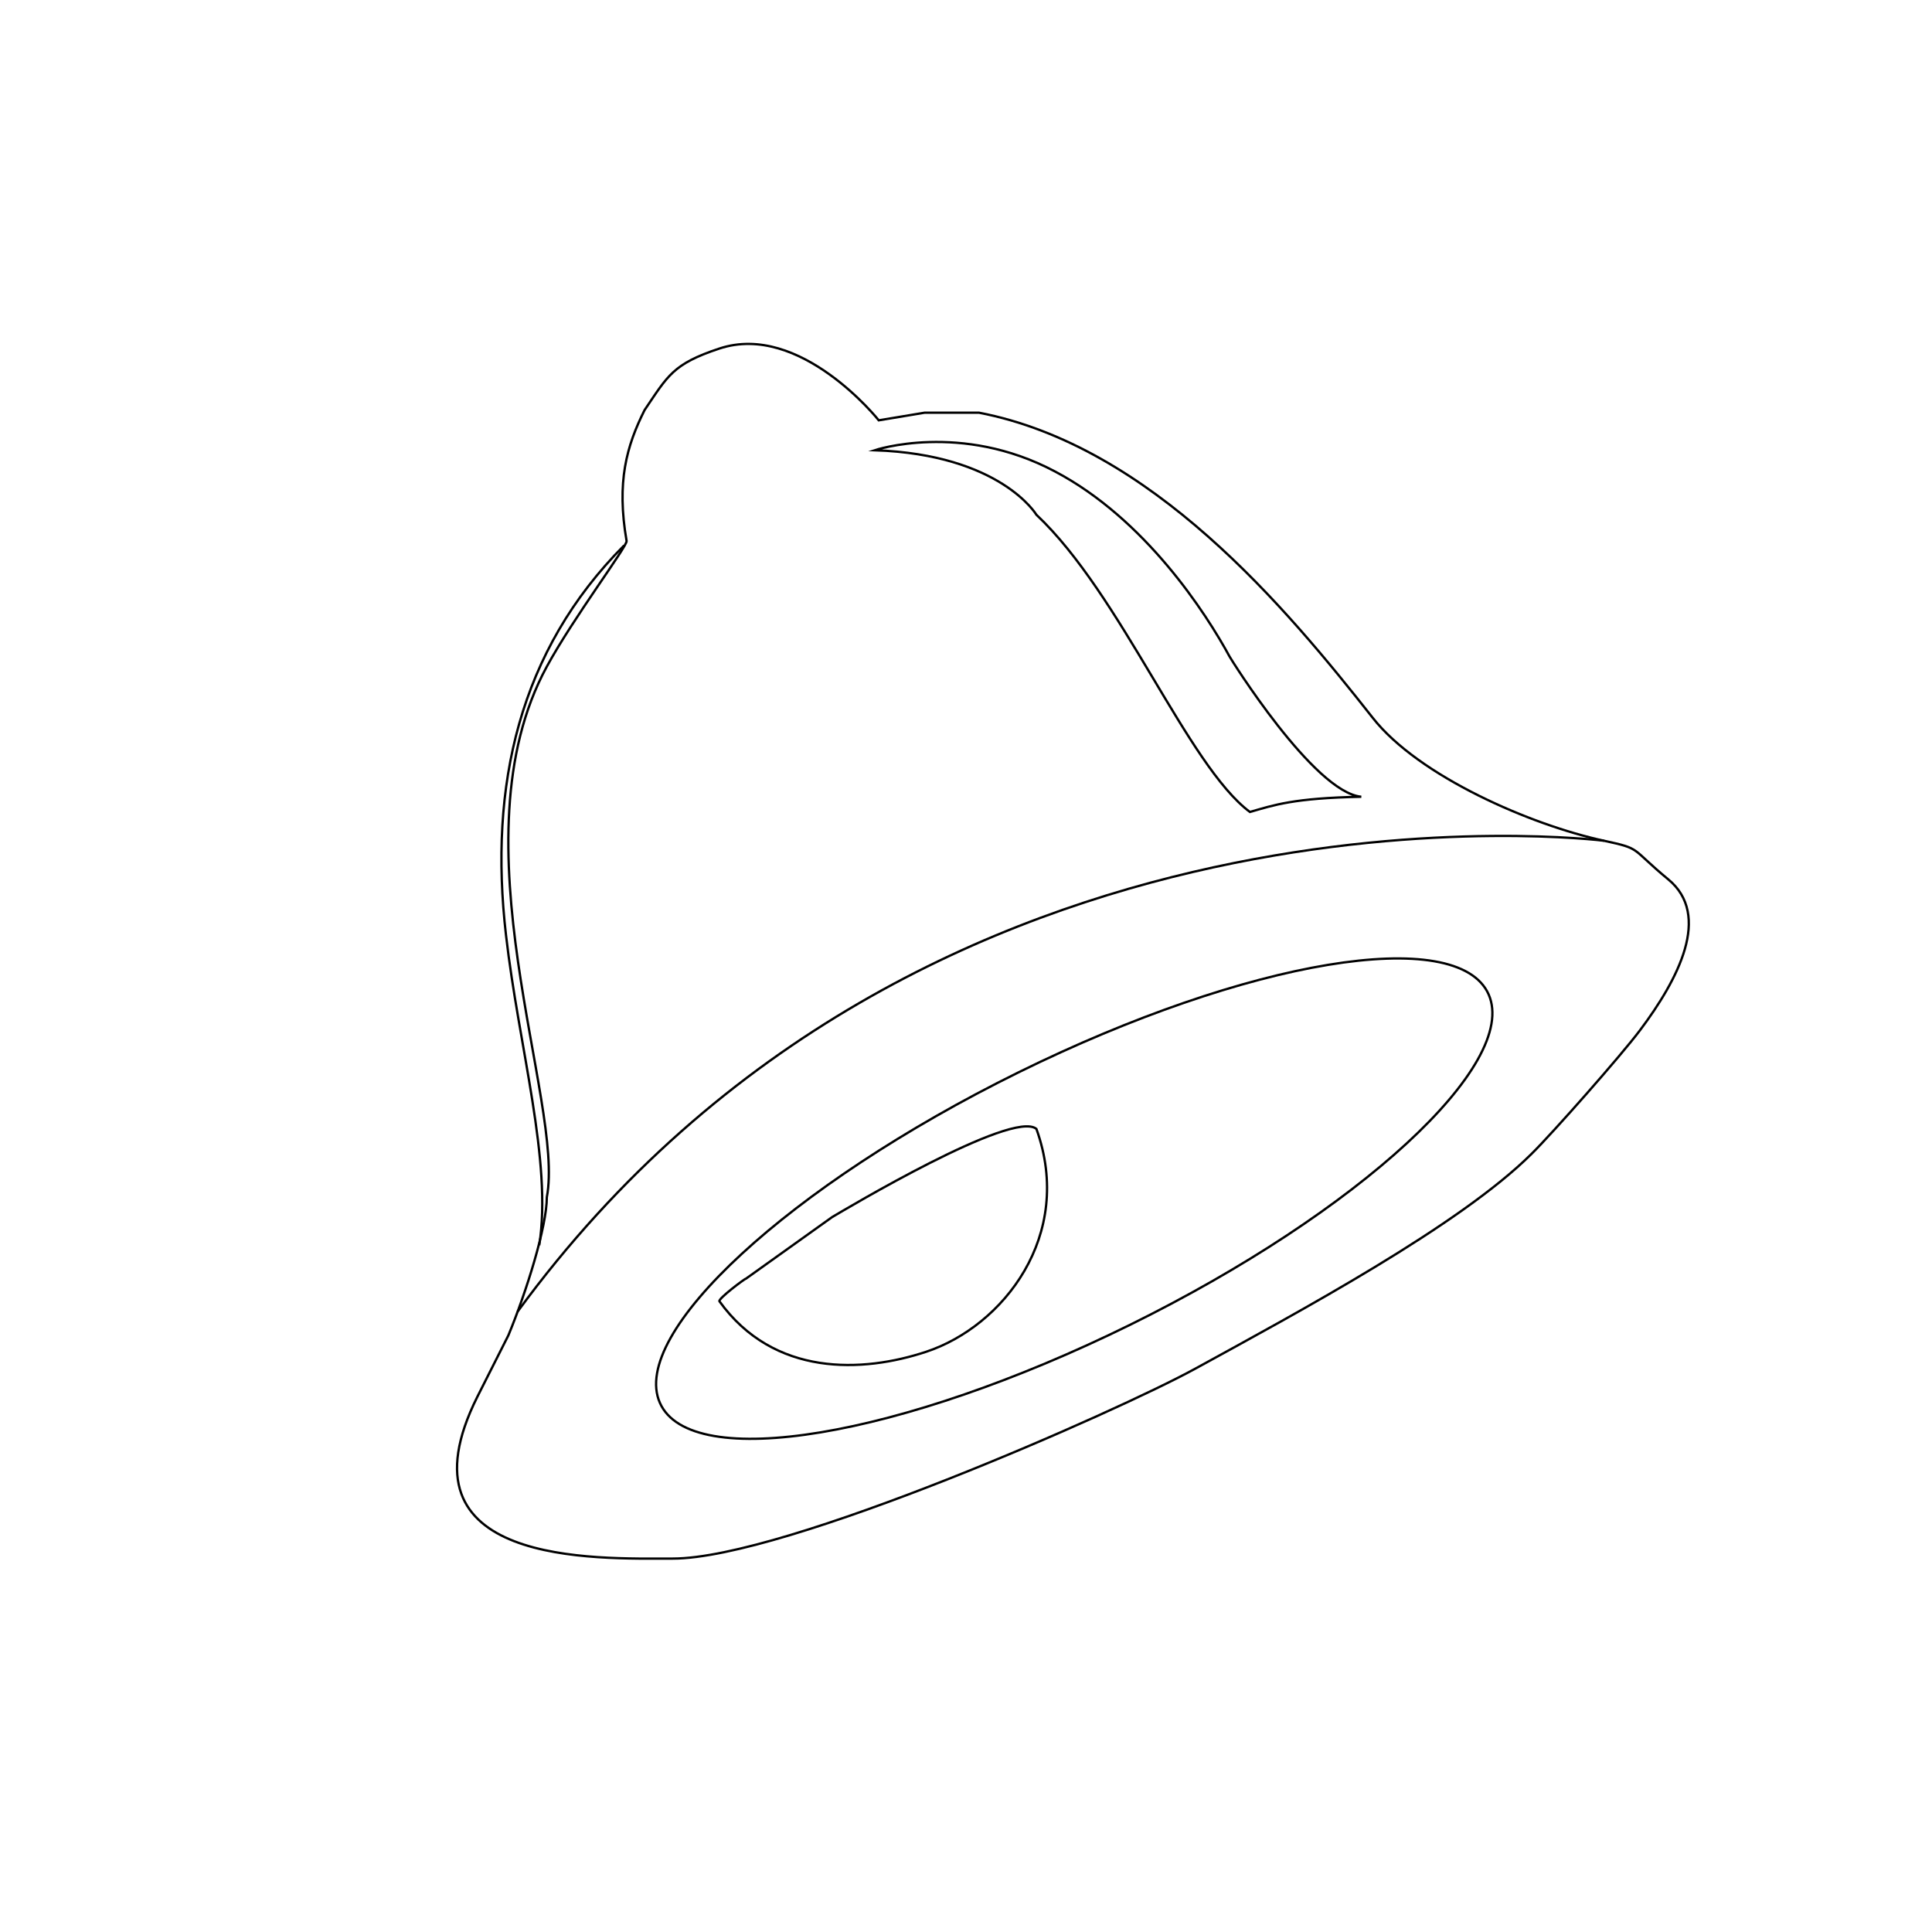
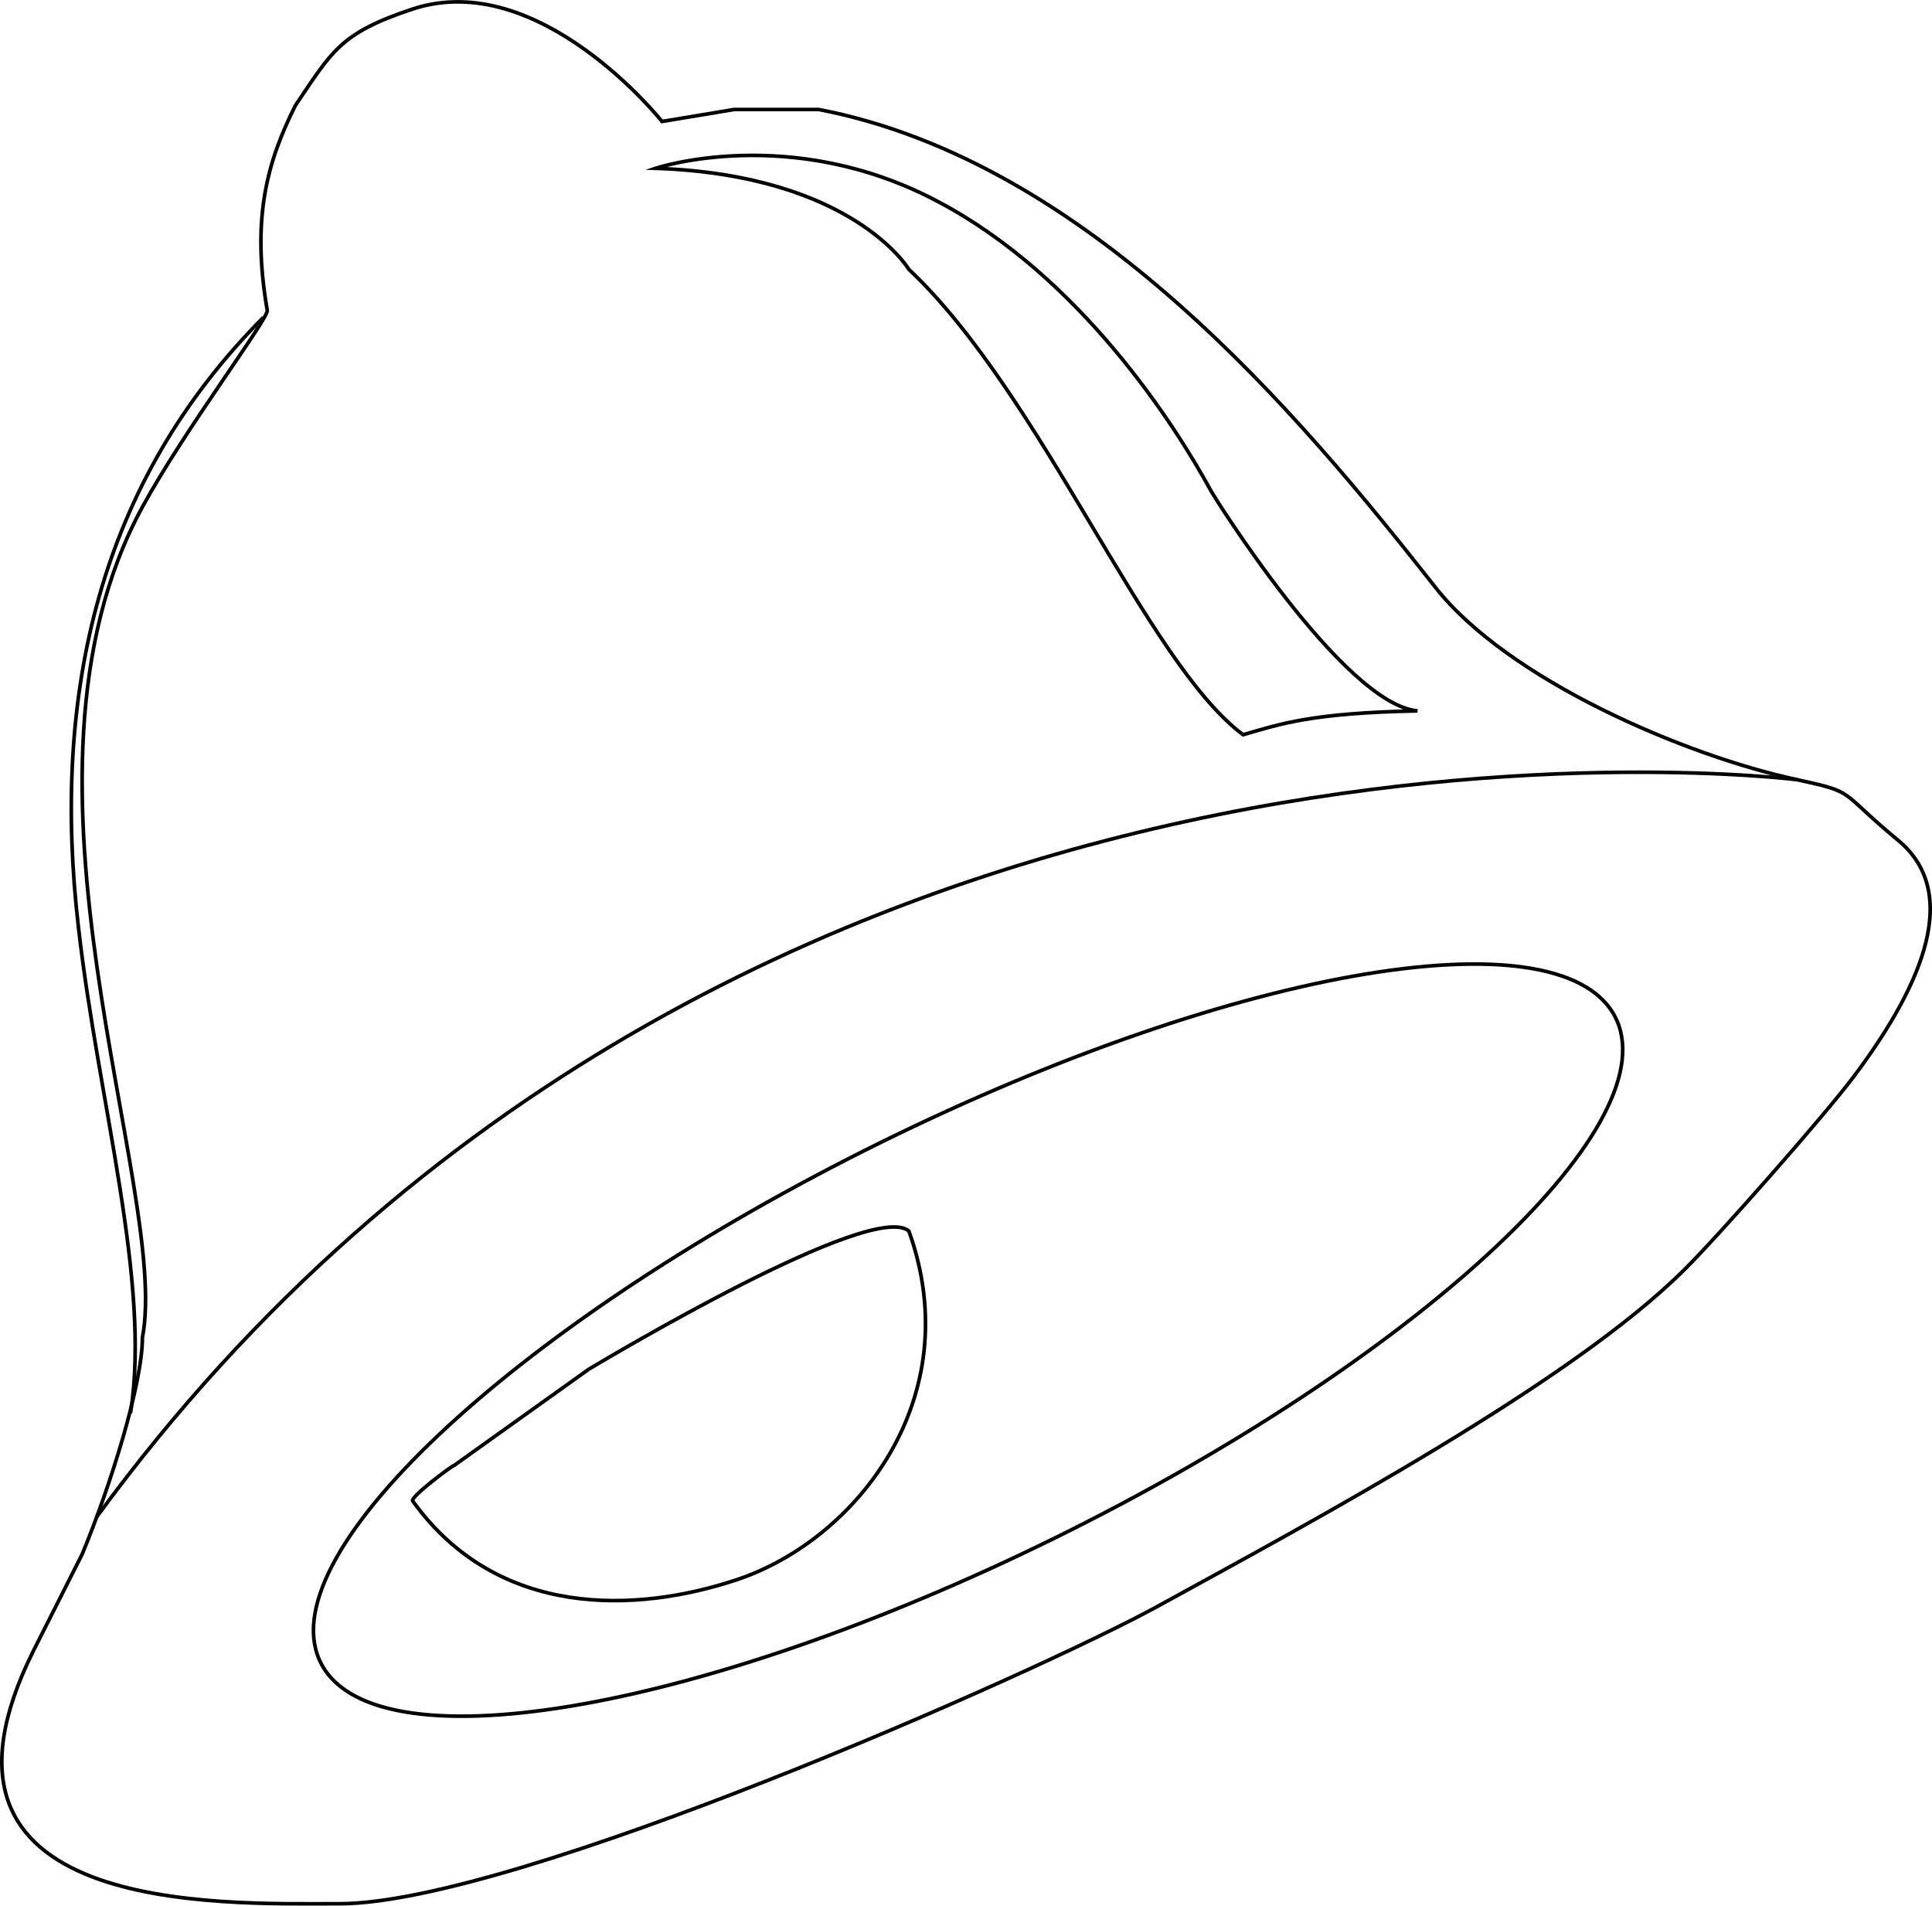
- <svg xmlns="http://www.w3.org/2000/svg" version="1.1" id="Layer_1" x="0px" y="0px" viewBox="0 0 2500 2500" style="enable-background:new 0 0 2500 2500;" xml:space="preserve">
+ <svg xmlns="http://www.w3.org/2000/svg" version="1.1" id="Layer_1" x="0px" y="0px" viewBox="0 0 1596.9 1574.8" style="enable-background:new 0 0 1596.9 1574.8;" xml:space="preserve">
  <style type="text/css">
- 	.st0{fill-rule:evenodd;clip-rule:evenodd;fill:none;stroke:#000000;stroke-width:3;stroke-miterlimit:10;}
+ 	.st0{fill:none;stroke:#000000;stroke-width:3;stroke-miterlimit:10;}
</style>
-   <path class="st0" d="M930.6,451.1c105-35,206.5,92.8,206.5,92.8l59.5-9.9h70.1c223.2,43,397.4,252.4,509.4,394.6  c59.8,76.4,206.1,139.3,299.4,159.3c49.6,10.8,33.1,8.6,83.1,49.9c56.5,46.4,13.3,129.2-36.7,195.7  c-24.9,33.1-112.8,132.7-139.7,159.2c-93,92.8-302.5,205.4-435.8,278.5c-99.9,54.7-530.7,245.6-675.8,245.6  c-99.9,0-362.6,10-252.9-209.4l40.1-79.4c23.3-56.2,49.8-140.6,49.8-178.9c23.5-122.7-123-461.1,0-686.6  c34.3-63.1,104.3-155.7,103.2-162.5c-13.2-76.4,0-122.9,23.3-169.4C864.2,486.2,870.6,471,930.6,451.1L930.6,451.1z" />
-   <path class="st0" d="M1131.8,582.6c163.1,5.6,209.3,83.5,209.3,83.5c110,103.5,195.8,324.7,276.3,384.6c30.9-8.9,56.4-18,144.1-19.7  c-61.6-5.7-169.7-179.8-170.2-181c-30.8-56.7-109.3-178.3-226.1-239.9C1243.1,545.3,1131.8,582.6,1131.8,582.6L1131.8,582.6z" />
-   <path class="st0" d="M697.8,1611.3c17-108.8-26.5-256.4-43-400.9c-22.6-194.1,17.2-368.3,152.7-504.5" />
-   <path class="st0" d="M853.9,1815.3c-40-90.1,168.1-281.7,463.9-427.6c296.4-146.1,568.5-191.3,608.5-100.9  c39.7,90.2-168.1,281.6-464.2,427.6C1165.9,1860.3,893.8,1905.7,853.9,1815.3L853.9,1815.3z" />
-   <path class="st0" d="M1076.8,1574.9c15.5-9.1,233.4-139.5,264.3-114.1c49.7,138.1-43.6,255.5-142.4,288.3  c-82.1,27.3-197.3,32.8-267.8-65.3v0c-1.5-3.4,32.8-29.3,34.5-29.3L1076.8,1574.9z" />
-   <path class="st0" d="M2075.5,1087.9c0,0-878.6-111.4-1405.8,609.4" />
+   <path class="st0" d="M340.7,7.6c105-35,206.5,92.8,206.5,92.8l59.5-9.9h70.1c223.2,43,397.4,252.4,509.4,394.6  c59.8,76.4,206.1,139.3,299.4,159.3c49.6,10.8,33.1,8.6,83.1,49.9c56.5,46.4,13.3,129.2-36.7,195.7  c-24.9,33.1-112.8,132.7-139.7,159.2c-93,92.8-302.5,205.4-435.8,278.5c-99.9,54.7-530.7,245.6-675.8,245.6  c-99.9,0-362.6,10-252.9-209.4l40.1-79.4c23.3-56.2,49.8-140.6,49.8-178.9c23.5-122.7-123-461.1,0-686.6  C152,355.9,222,263.3,220.9,256.5c-13.2-76.4,0-122.9,23.3-169.4C274.3,42.7,280.7,27.5,340.7,7.6L340.7,7.6z" />
+   <path class="st0" d="M541.9,139.1c163.1,5.6,209.3,83.5,209.3,83.5c110,103.5,195.8,324.7,276.3,384.6c30.9-8.9,56.4-18,144.1-19.7  c-61.6-5.7-169.7-179.8-170.2-181c-30.8-56.7-109.3-178.3-226.1-239.9C653.2,101.8,541.9,139.1,541.9,139.1L541.9,139.1z" />
+   <path class="st0" d="M107.9,1167.8c17-108.8-26.5-256.4-43-400.9C42.3,572.8,82.1,398.6,217.6,262.4" />
+   <path class="st0" d="M264,1371.8c-40-90.1,168.1-281.7,463.9-427.6c296.4-146.1,568.5-191.3,608.5-100.9  c39.7,90.2-168.1,281.6-464.2,427.6C576,1416.8,303.9,1462.2,264,1371.8L264,1371.8z" />
+   <path class="st0" d="M486.9,1131.4c15.5-9.1,233.4-139.5,264.3-114.1c49.7,138.1-43.6,255.5-142.4,288.3  c-82.1,27.3-197.3,32.8-267.8-65.3l0,0c-1.5-3.4,32.8-29.3,34.5-29.3L486.9,1131.4z" />
+   <path class="st0" d="M1485.6,644.4c0,0-878.6-111.4-1405.8,609.4" />
</svg>
